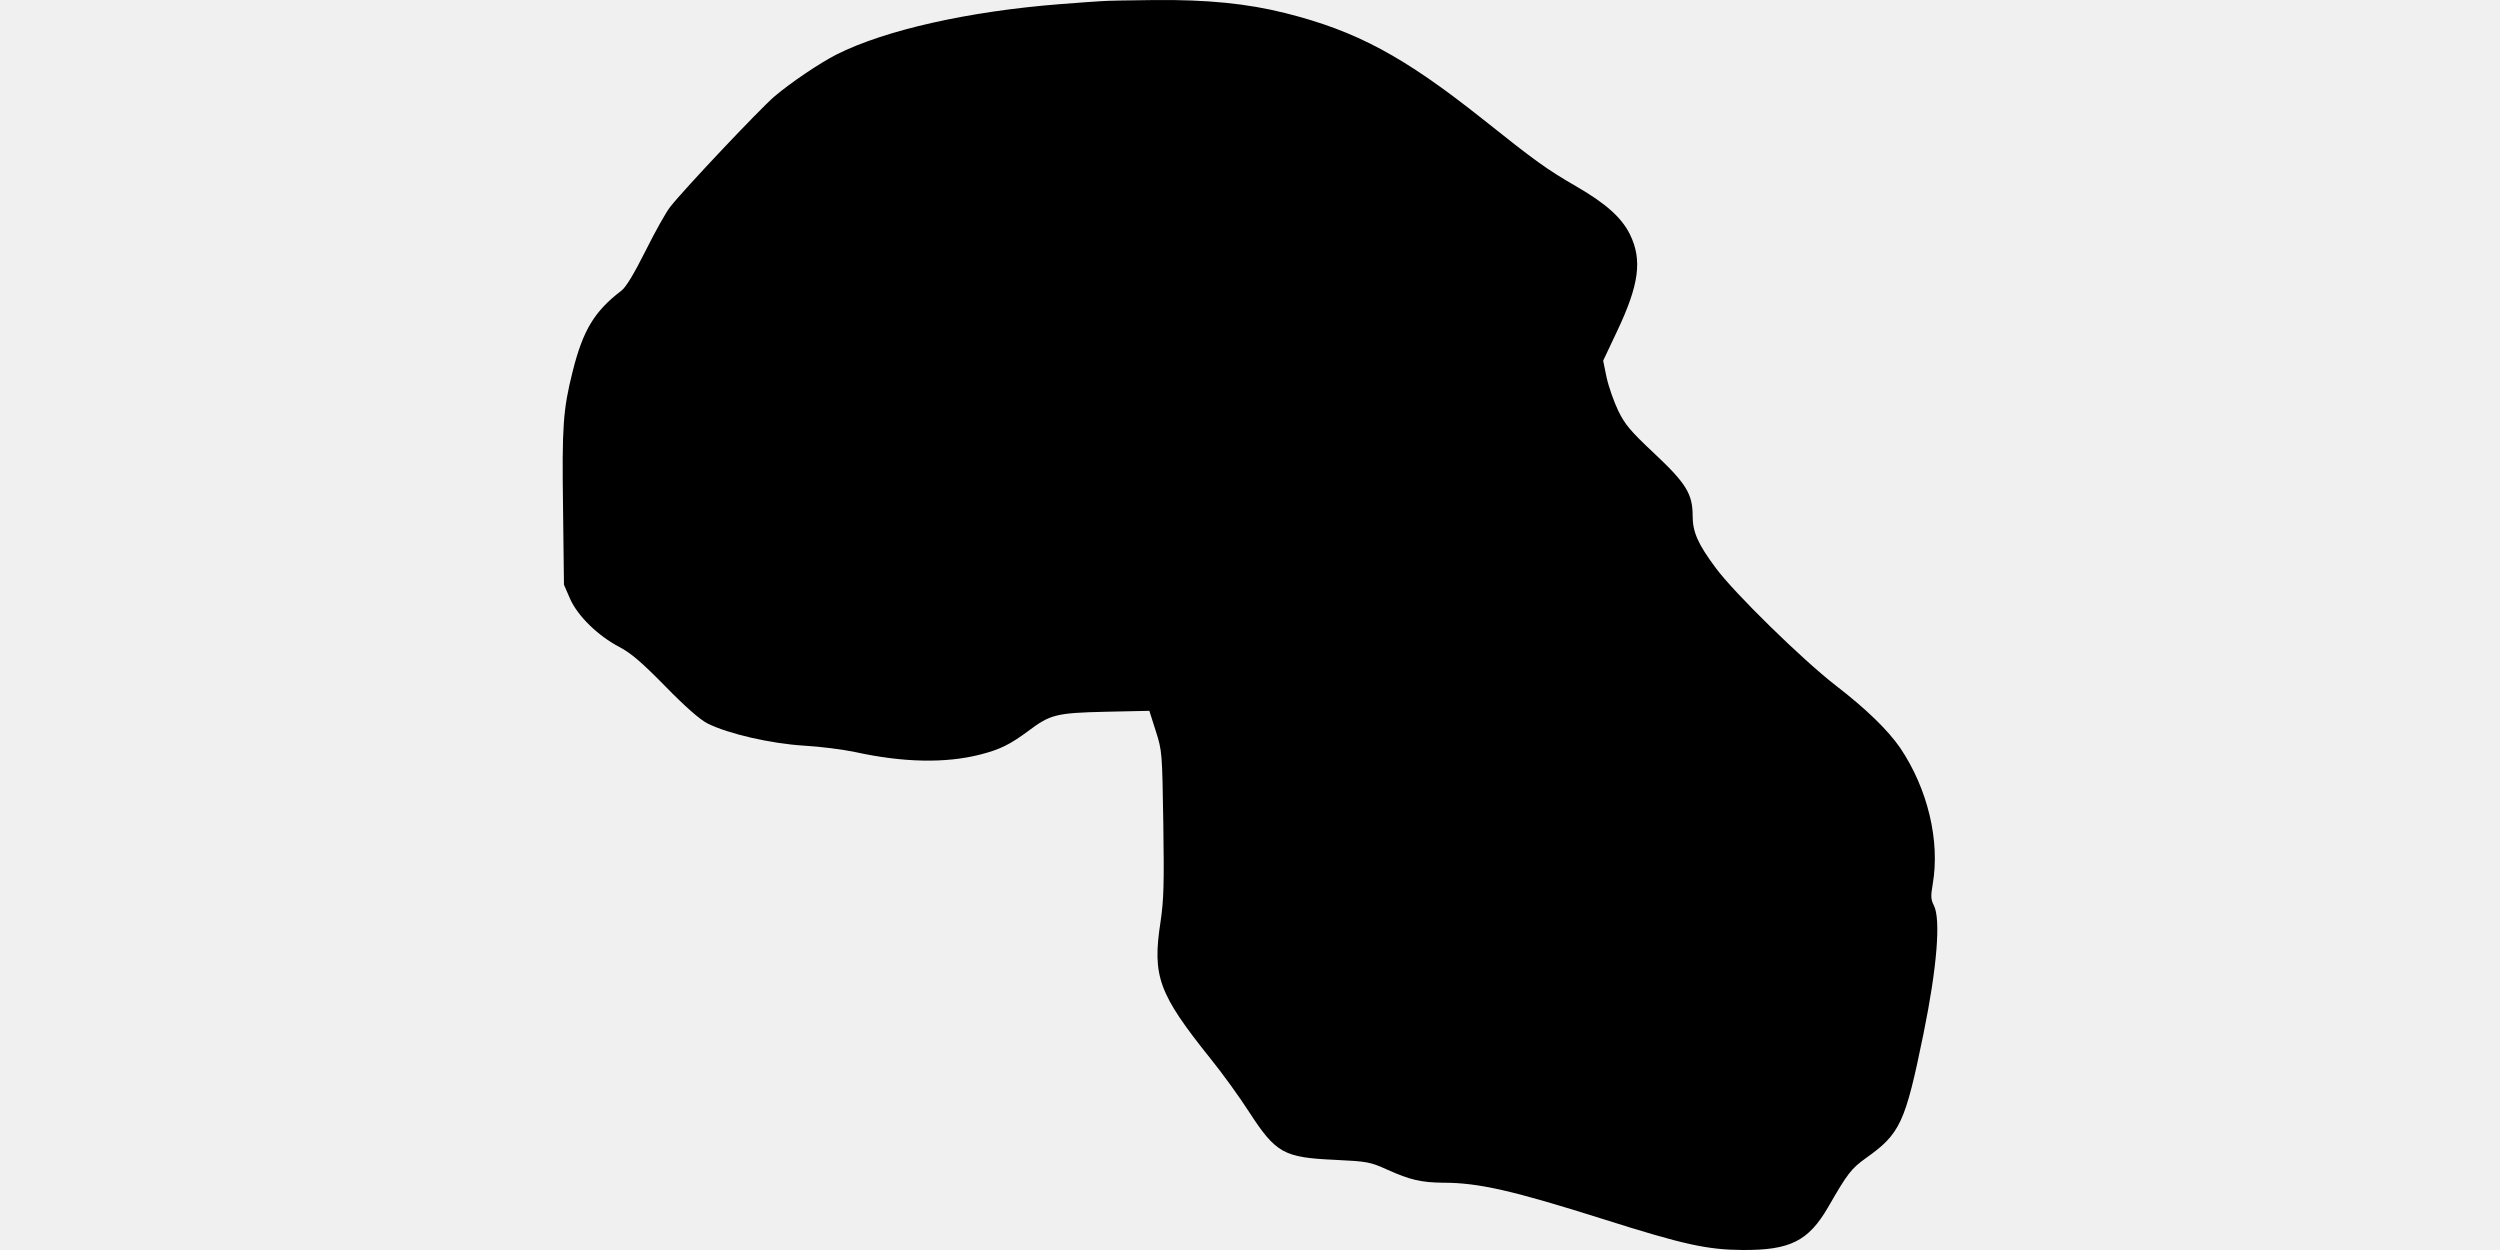
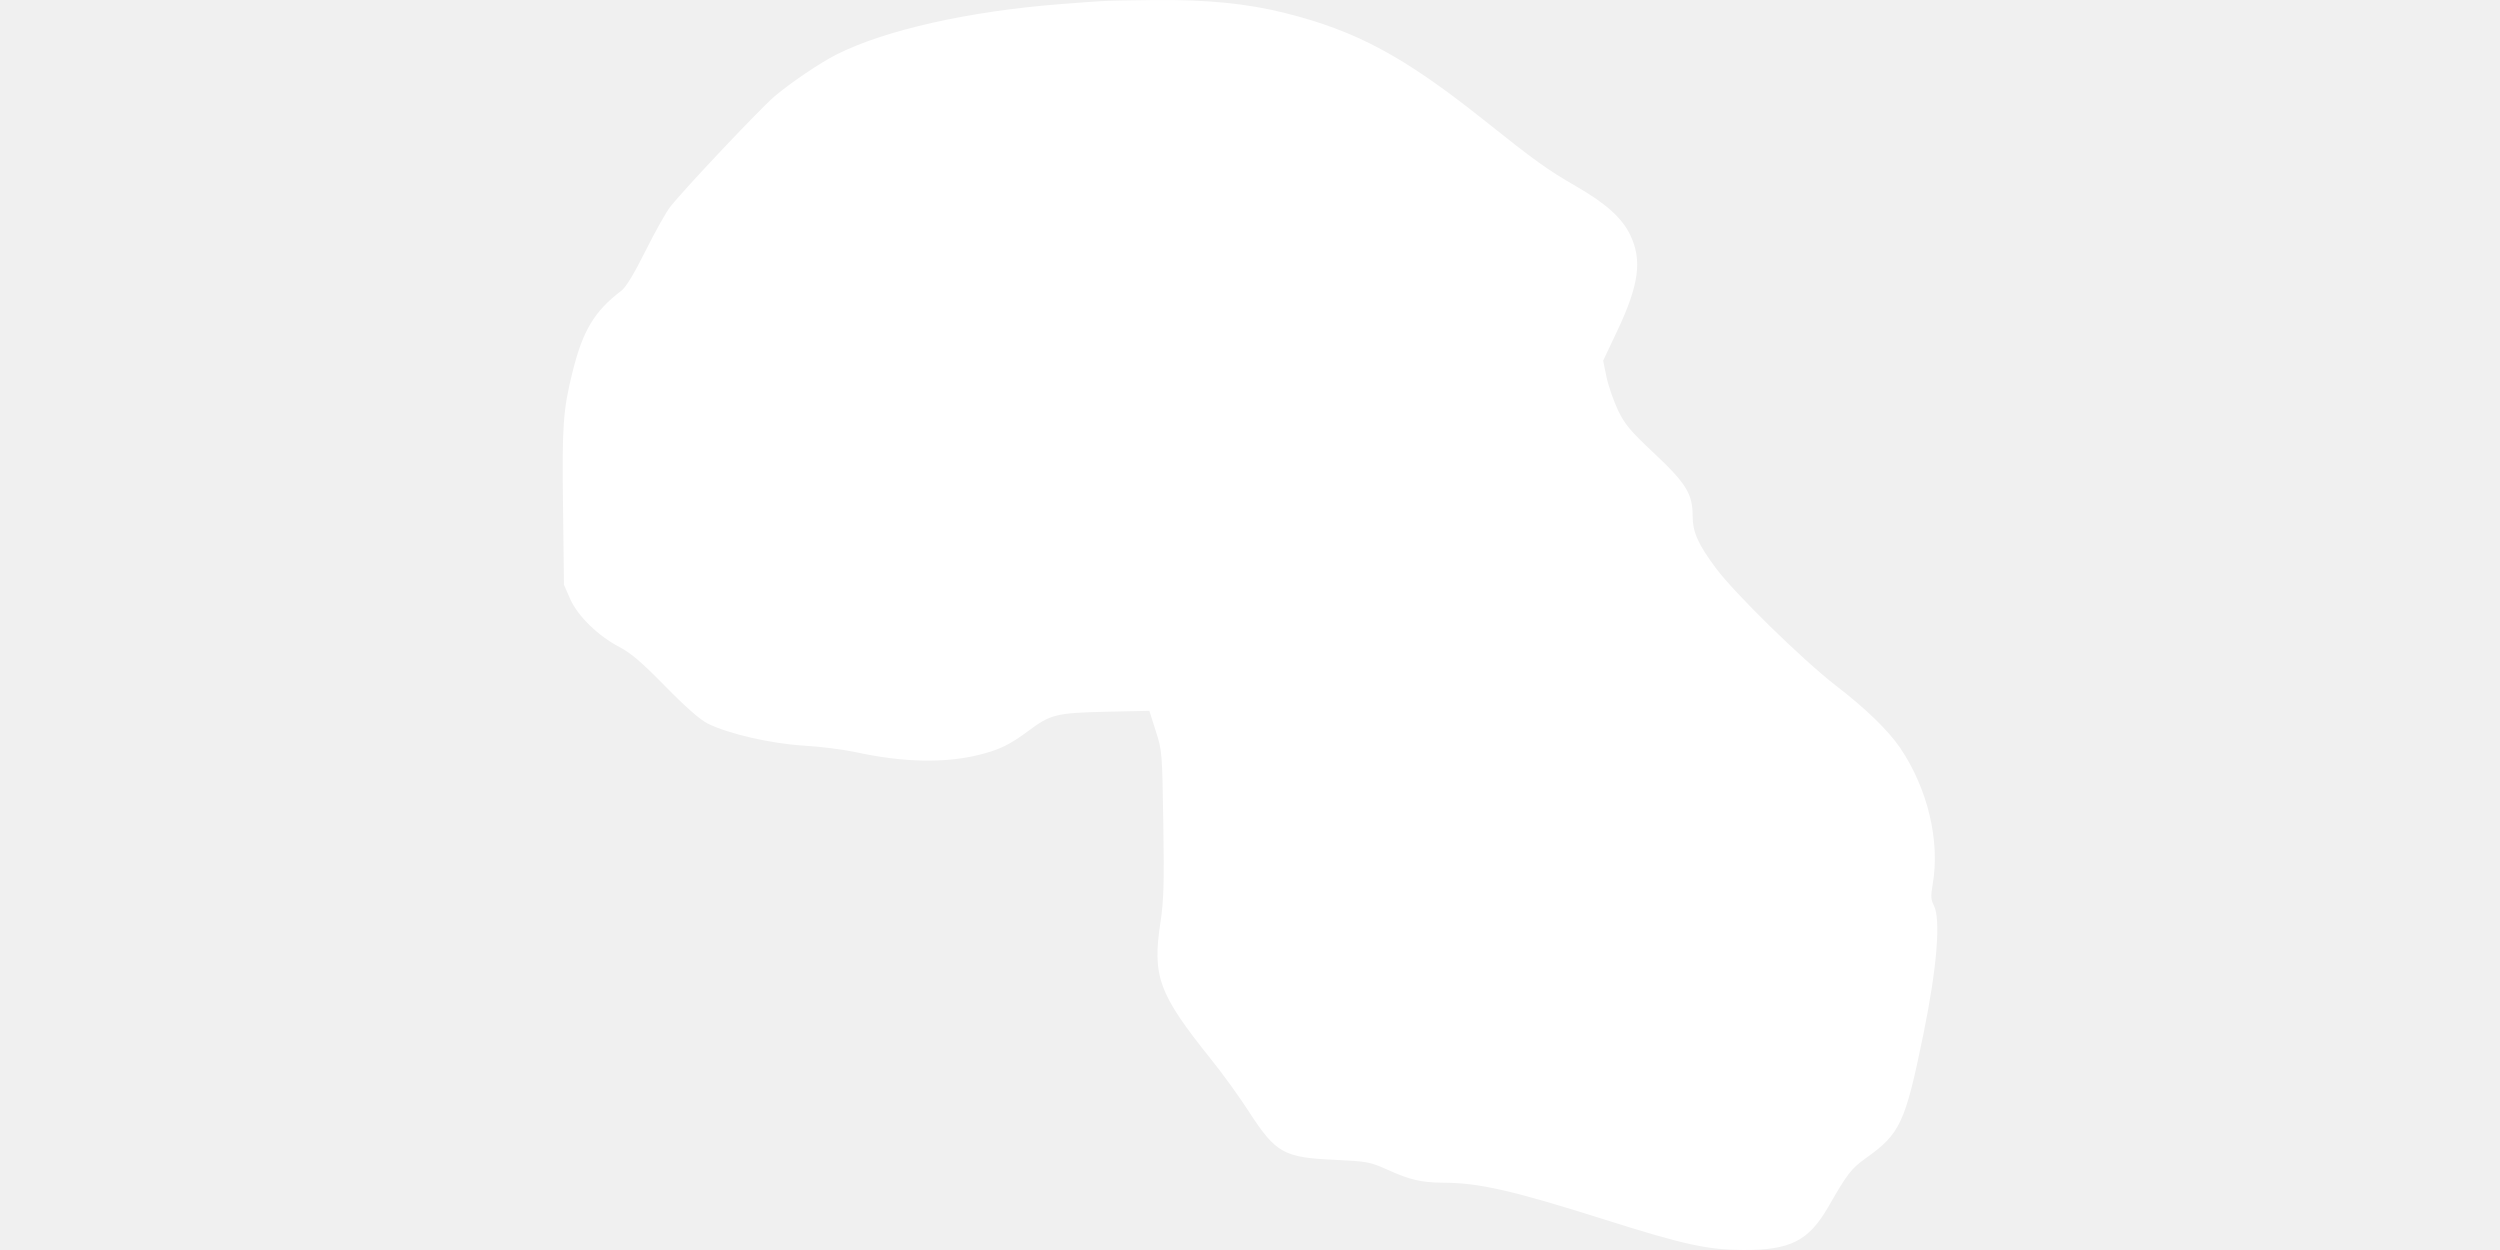
<svg xmlns="http://www.w3.org/2000/svg" width="400" height="200" viewBox="-244.636 1.184 1092.435 546.218">
-   <path d="M236.5 1.7c-2.2.1-10.3.7-18 1.3-39.7 3.1-76.4 11.3-97.6 22-7.3 3.7-20 12.3-27.1 18.3-6.4 5.5-39.2 40.2-45.5 48.2-1.8 2.2-6.6 10.8-10.8 19.2-5.1 10.2-8.6 16-10.6 17.5-11.8 9-16.8 17.3-21.3 35.3-4.2 16.7-4.7 23.9-4.2 59.7l.4 33.5 2.7 6.2c3.4 7.6 12.2 16.1 21.5 21 5 2.6 9.7 6.6 20 17.1 9 9.2 15.2 14.6 18.5 16.3 9.2 4.6 27.7 8.8 42 9.7 7.2.4 17.3 1.7 22.5 2.8 21 4.6 39.5 5 54.7 1.1 8.6-2.2 12.9-4.3 21-10.3 9.6-7.2 12.1-7.9 33.9-8.4l19-.4 2.8 8.8c2.8 8.8 2.8 9.2 3.3 40.4.4 26.4.2 33.4-1.2 42.9-3.7 24-.9 31.5 22 60.1 5.1 6.3 12.6 16.7 16.7 23.1 11.7 18 15.1 19.9 37.4 20.9 14.4.7 15.4.9 23 4.3 9.9 4.5 14.9 5.6 24.4 5.7 15.5 0 30.3 3.4 69.9 15.9 35.3 11.2 45.5 13.4 61.1 13.5 20.6.1 28.6-3.9 37.2-18.7 8.5-14.8 10.1-16.8 16.3-21.3 15.3-10.8 17.4-15.5 25.4-54.6 5.9-28.9 7.6-50 4.5-56-1.3-2.5-1.4-4-.5-9.2 3.3-19-2.2-41.8-14.2-59.6-5.3-7.7-14.7-16.9-28.2-27.3-14.6-11.3-44.3-40.4-52.3-51.2-7.9-10.6-10.2-15.8-10.2-23 0-9.5-2.9-14.2-17-27.4-10.1-9.5-12.5-12.3-15.5-18.4-1.9-4-4.2-10.5-5.1-14.6l-1.5-7.3 6-12.7c9.7-20.4 11.2-31.3 5.7-42.5-3.6-7.3-10.5-13.5-23.5-21-12.8-7.4-17.8-11-41-29.5-34.4-27.3-55-38.4-86.1-46.2-16.7-4.2-34.2-5.9-57-5.7-10.7.1-21.3.3-23.5.5" />
+   <path fill="#fff" d="M236.5 1.7c-2.2.1-10.3.7-18 1.3-39.7 3.1-76.4 11.3-97.6 22-7.3 3.7-20 12.3-27.1 18.3-6.4 5.5-39.2 40.2-45.5 48.2-1.8 2.2-6.6 10.8-10.8 19.2-5.1 10.2-8.6 16-10.6 17.5-11.8 9-16.8 17.3-21.3 35.3-4.2 16.7-4.7 23.9-4.2 59.7l.4 33.5 2.7 6.2c3.4 7.6 12.2 16.1 21.5 21 5 2.6 9.7 6.6 20 17.1 9 9.2 15.2 14.6 18.5 16.3 9.2 4.6 27.7 8.8 42 9.7 7.2.4 17.3 1.7 22.5 2.8 21 4.6 39.5 5 54.7 1.1 8.6-2.2 12.9-4.3 21-10.3 9.6-7.2 12.1-7.9 33.9-8.4l19-.4 2.8 8.8c2.8 8.8 2.8 9.2 3.3 40.4.4 26.4.2 33.4-1.2 42.9-3.7 24-.9 31.5 22 60.1 5.1 6.3 12.6 16.7 16.7 23.1 11.7 18 15.1 19.9 37.4 20.9 14.4.7 15.4.9 23 4.3 9.9 4.5 14.9 5.6 24.4 5.7 15.5 0 30.3 3.4 69.9 15.9 35.3 11.2 45.5 13.4 61.1 13.5 20.6.1 28.6-3.9 37.2-18.7 8.5-14.8 10.1-16.8 16.3-21.3 15.3-10.8 17.4-15.5 25.4-54.6 5.9-28.9 7.6-50 4.5-56-1.3-2.5-1.4-4-.5-9.2 3.3-19-2.2-41.8-14.2-59.6-5.3-7.7-14.7-16.9-28.2-27.3-14.6-11.3-44.3-40.4-52.3-51.2-7.9-10.6-10.2-15.8-10.2-23 0-9.5-2.9-14.2-17-27.4-10.1-9.5-12.5-12.3-15.5-18.4-1.9-4-4.2-10.5-5.1-14.6l-1.5-7.3 6-12.7c9.7-20.4 11.2-31.3 5.7-42.5-3.6-7.3-10.5-13.5-23.5-21-12.8-7.4-17.8-11-41-29.5-34.4-27.3-55-38.4-86.1-46.2-16.7-4.2-34.2-5.9-57-5.7-10.7.1-21.3.3-23.5.5" />
</svg>
